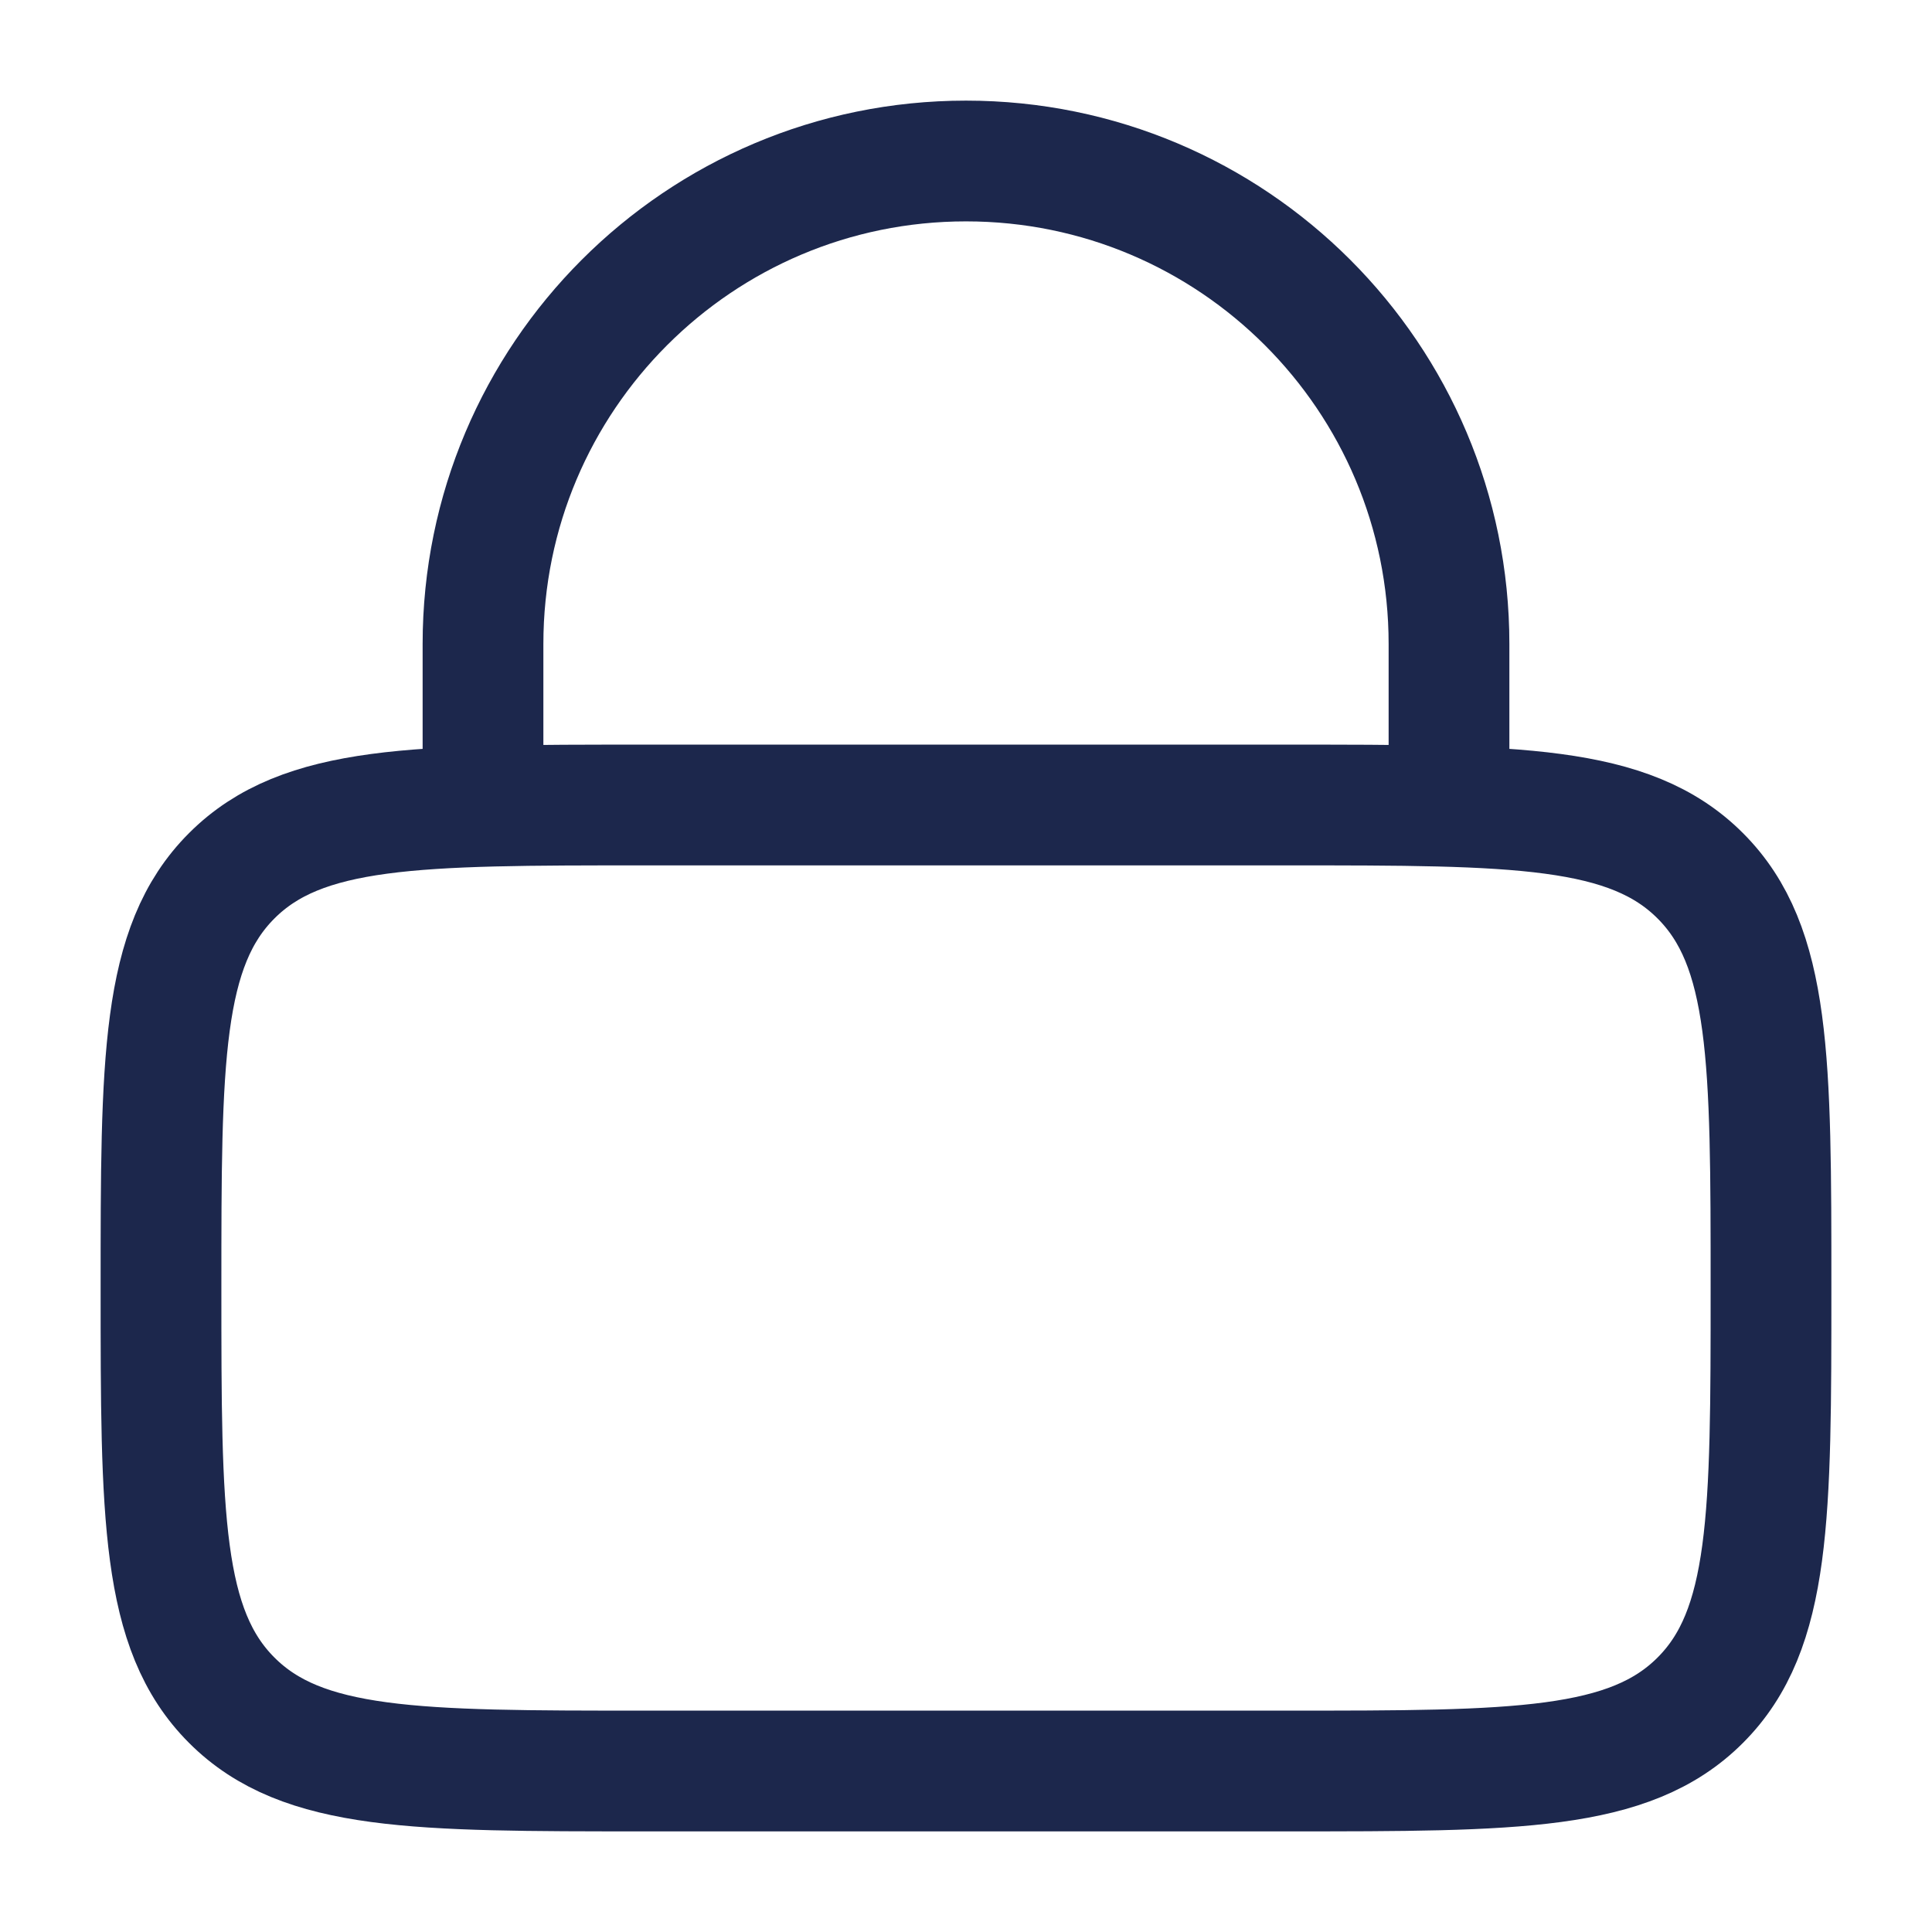
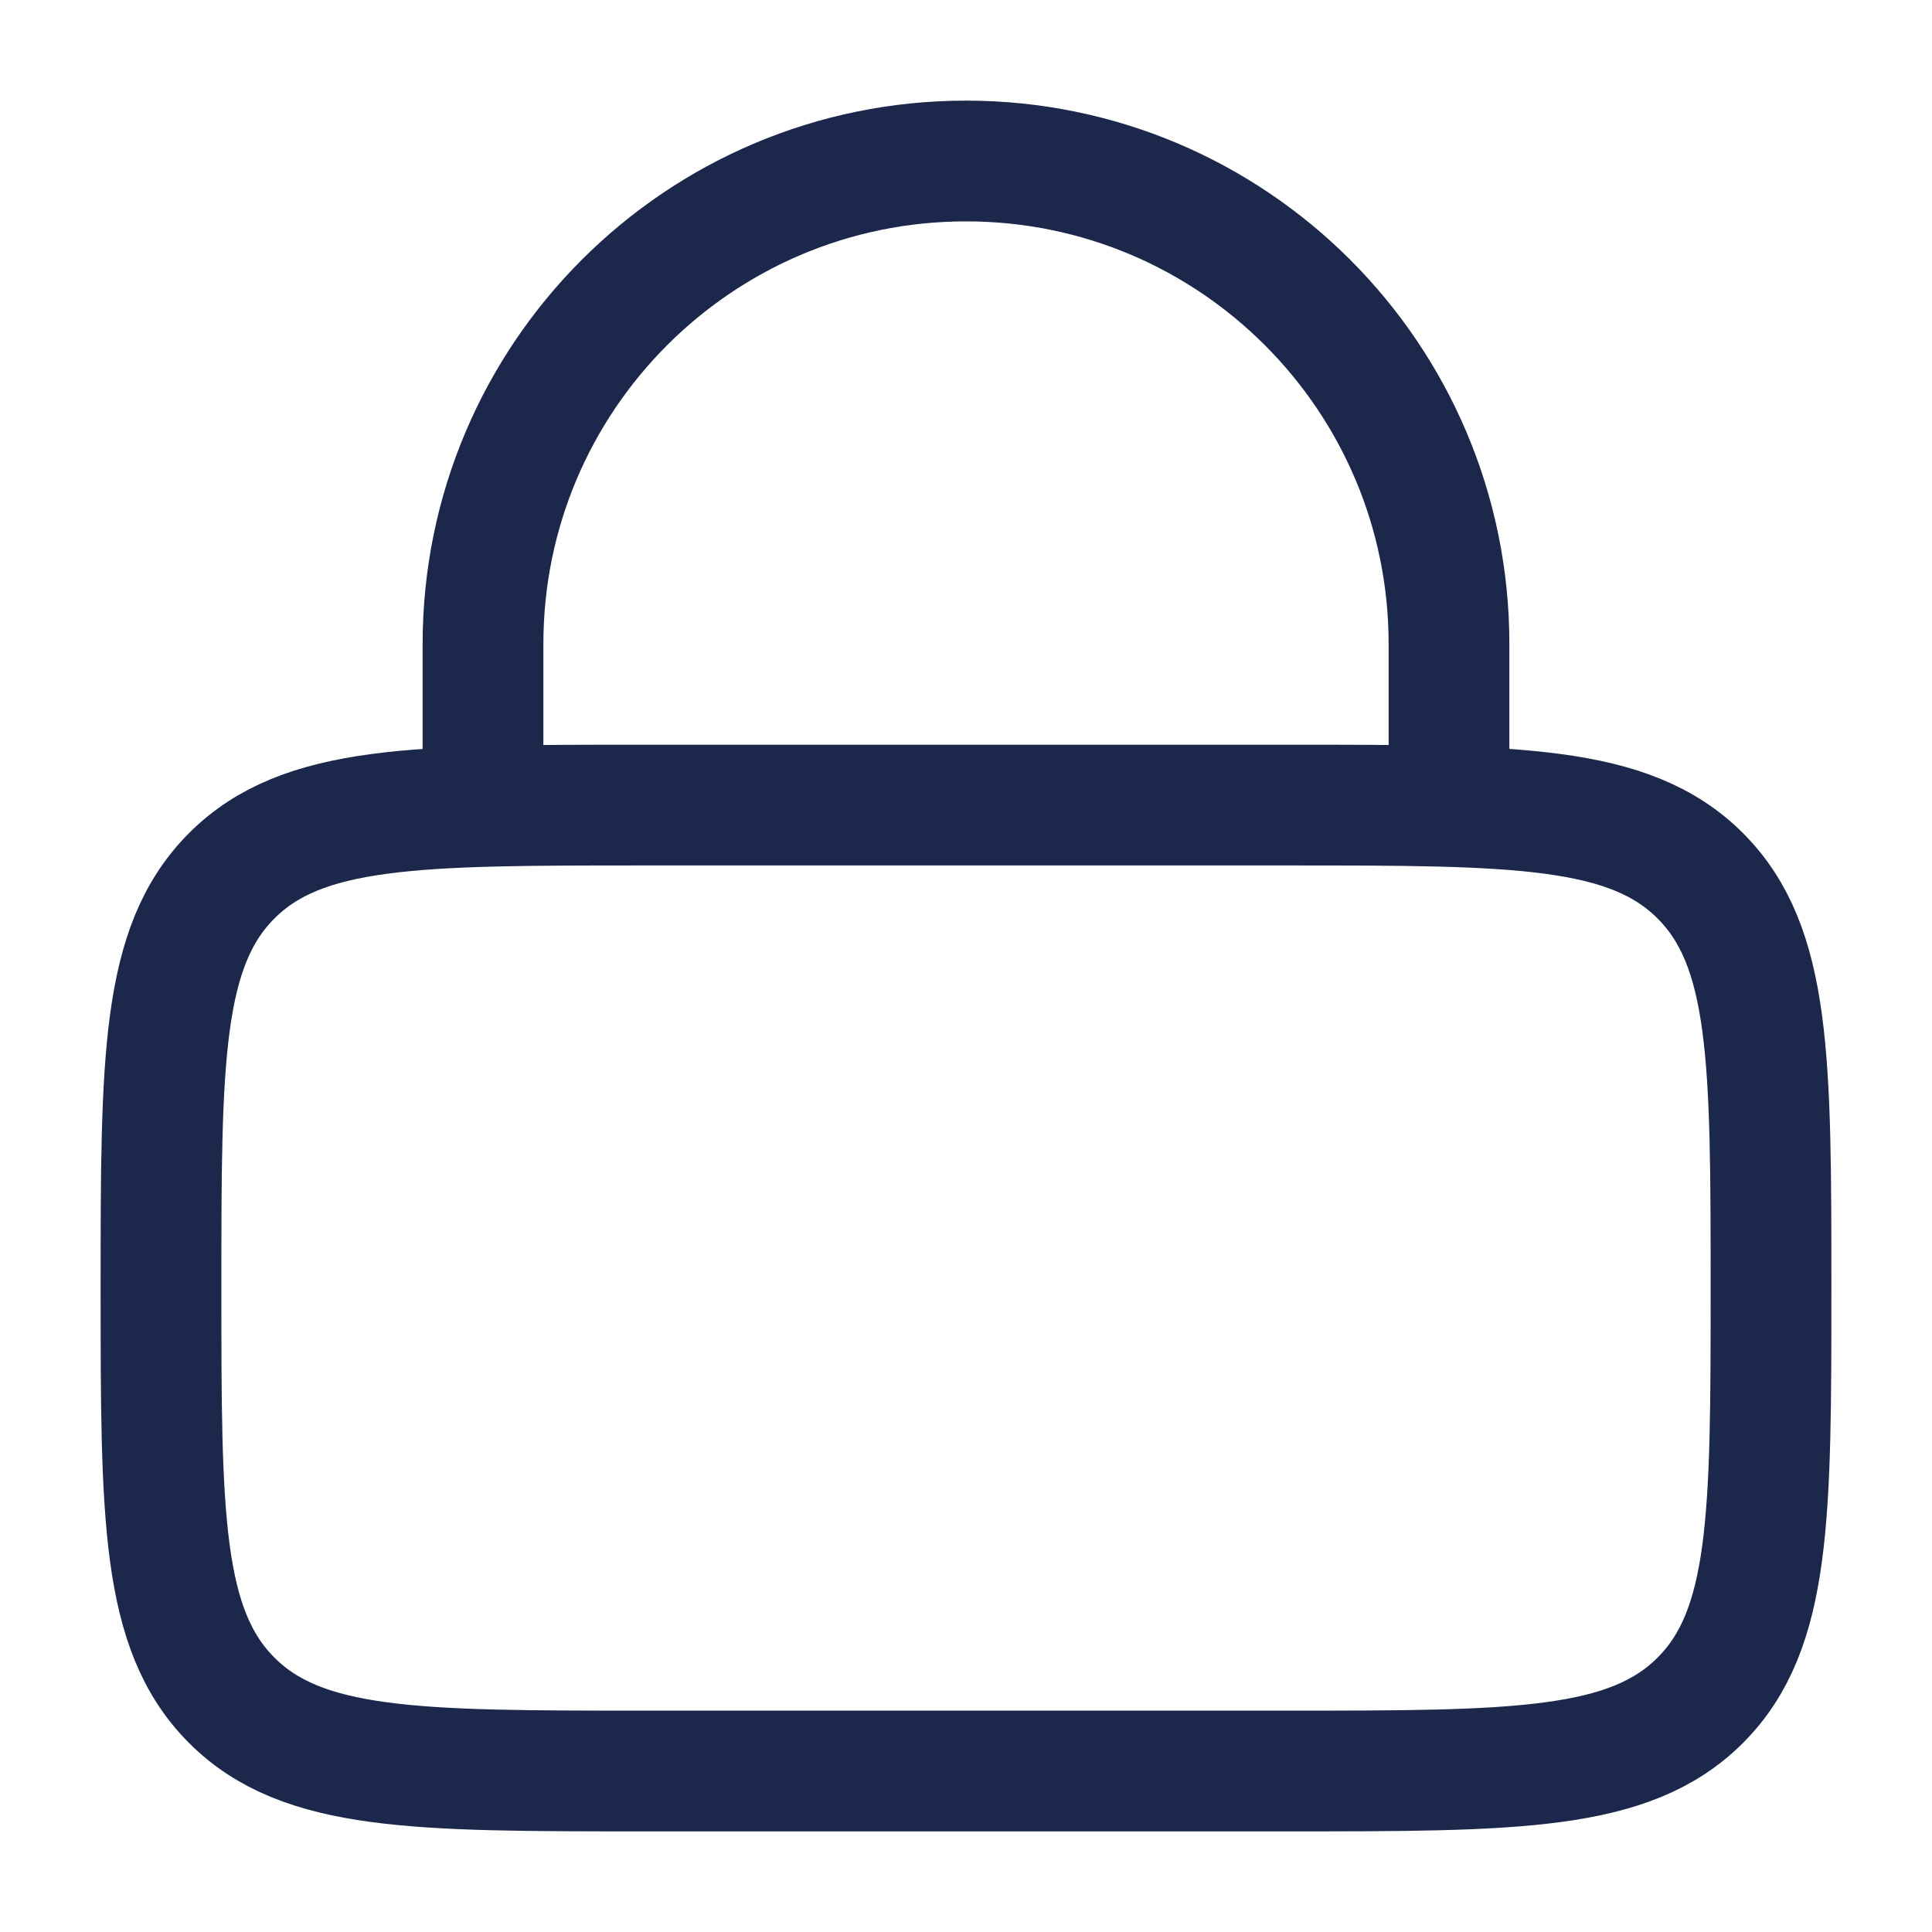
<svg xmlns="http://www.w3.org/2000/svg" width="24" height="24" viewBox="0 0 24 24" fill="none">
-   <path d="M2 16C2 13.172 2 11.757 2.879 10.879C3.757 10 5.172 10 8 10H16C18.828 10 20.243 10 21.121 10.879C22 11.757 22 13.172 22 16C22 18.828 22 20.243 21.121 21.121C20.243 22 18.828 22 16 22H8C5.172 22 3.757 22 2.879 21.121C2 20.243 2 18.828 2 16Z" stroke="#1C274C" stroke-width="1.5" />
-   <path d="M6 10V8C6 4.686 8.686 2 12 2C15.314 2 18 4.686 18 8V10" stroke="#1C274C" stroke-width="1.5" stroke-linecap="round" />
+   <path d="M2 16C2 13.172 2 11.758 2.879 10.879C3.757 10.001 5.172 10.001 8 10.001H16C18.828 10.001 20.243 10.001 21.121 10.879C22 11.758 22 13.172 22 16C22 18.829 22 20.243 21.121 21.122C20.243 22 18.828 22 16 22H8C5.172 22 3.757 22 2.879 21.122C2 20.243 2 18.829 2 16Z" stroke="#1C274C" stroke-width="1.5" />
+   <path d="M6 10.001V8C6 4.687 8.686 2 12 2C15.314 2 18 4.687 18 8V10.001" stroke="#1C274C" stroke-width="1.5" stroke-linecap="round" />
</svg>
